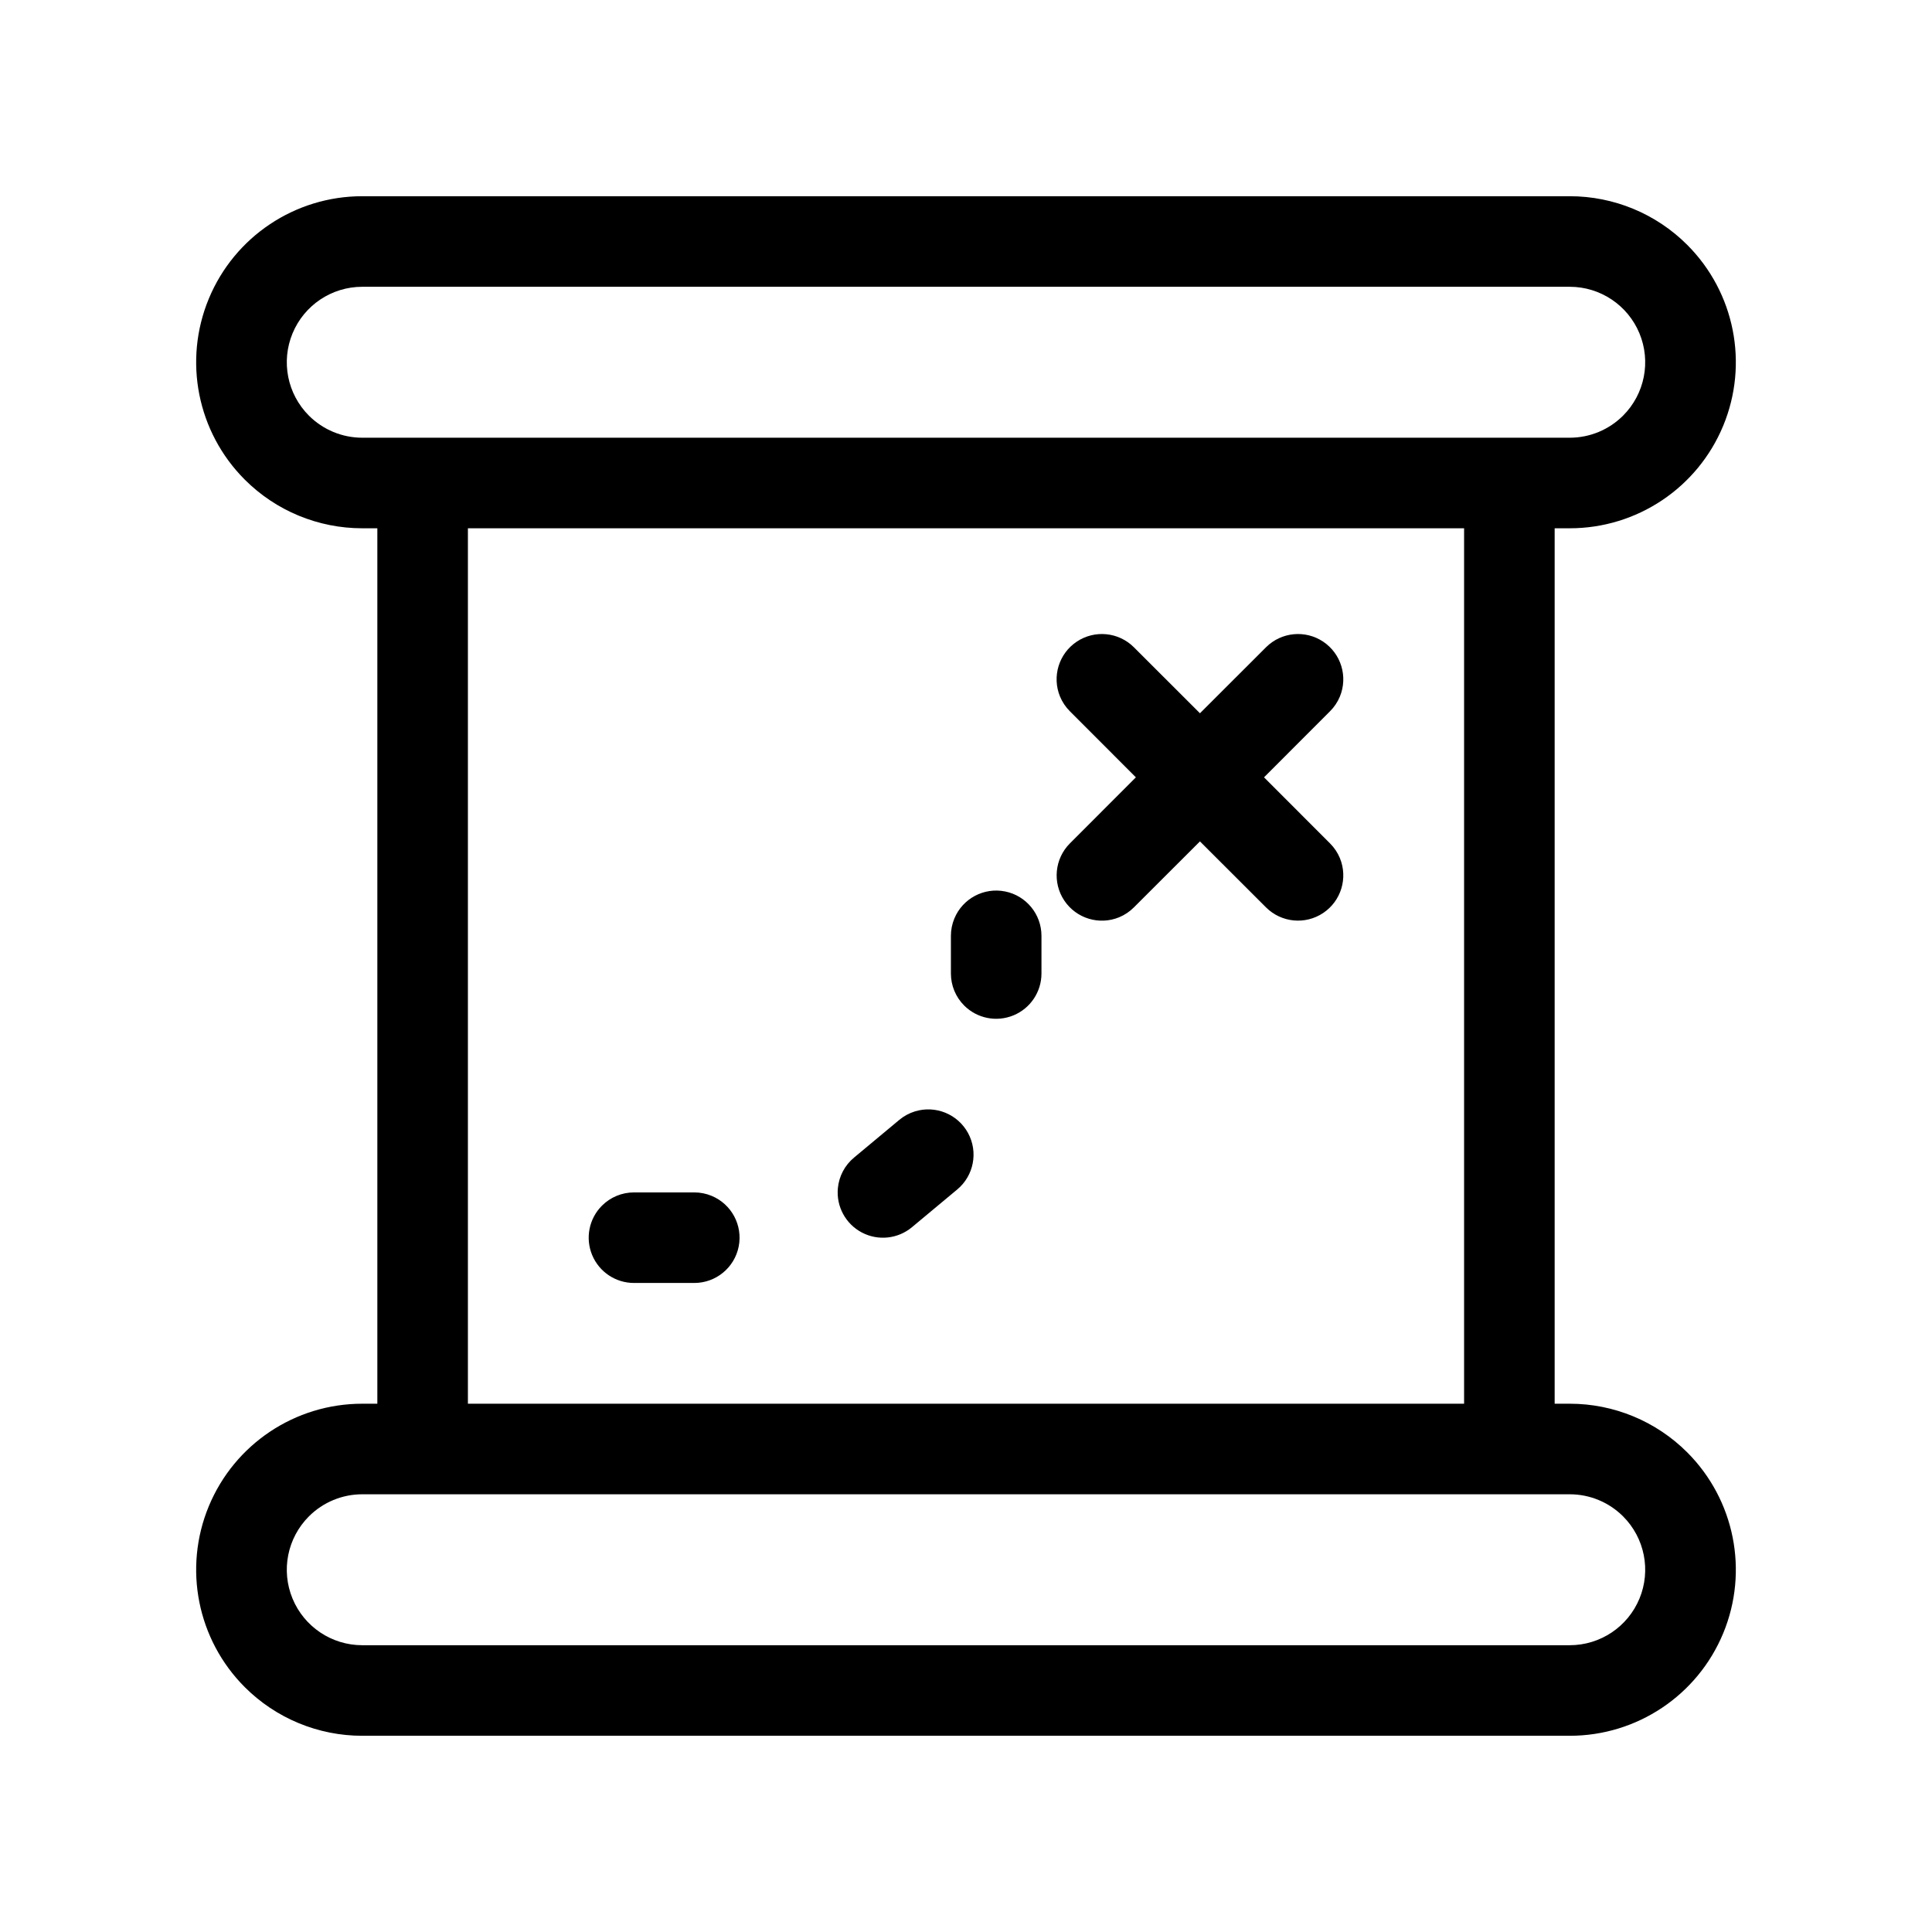
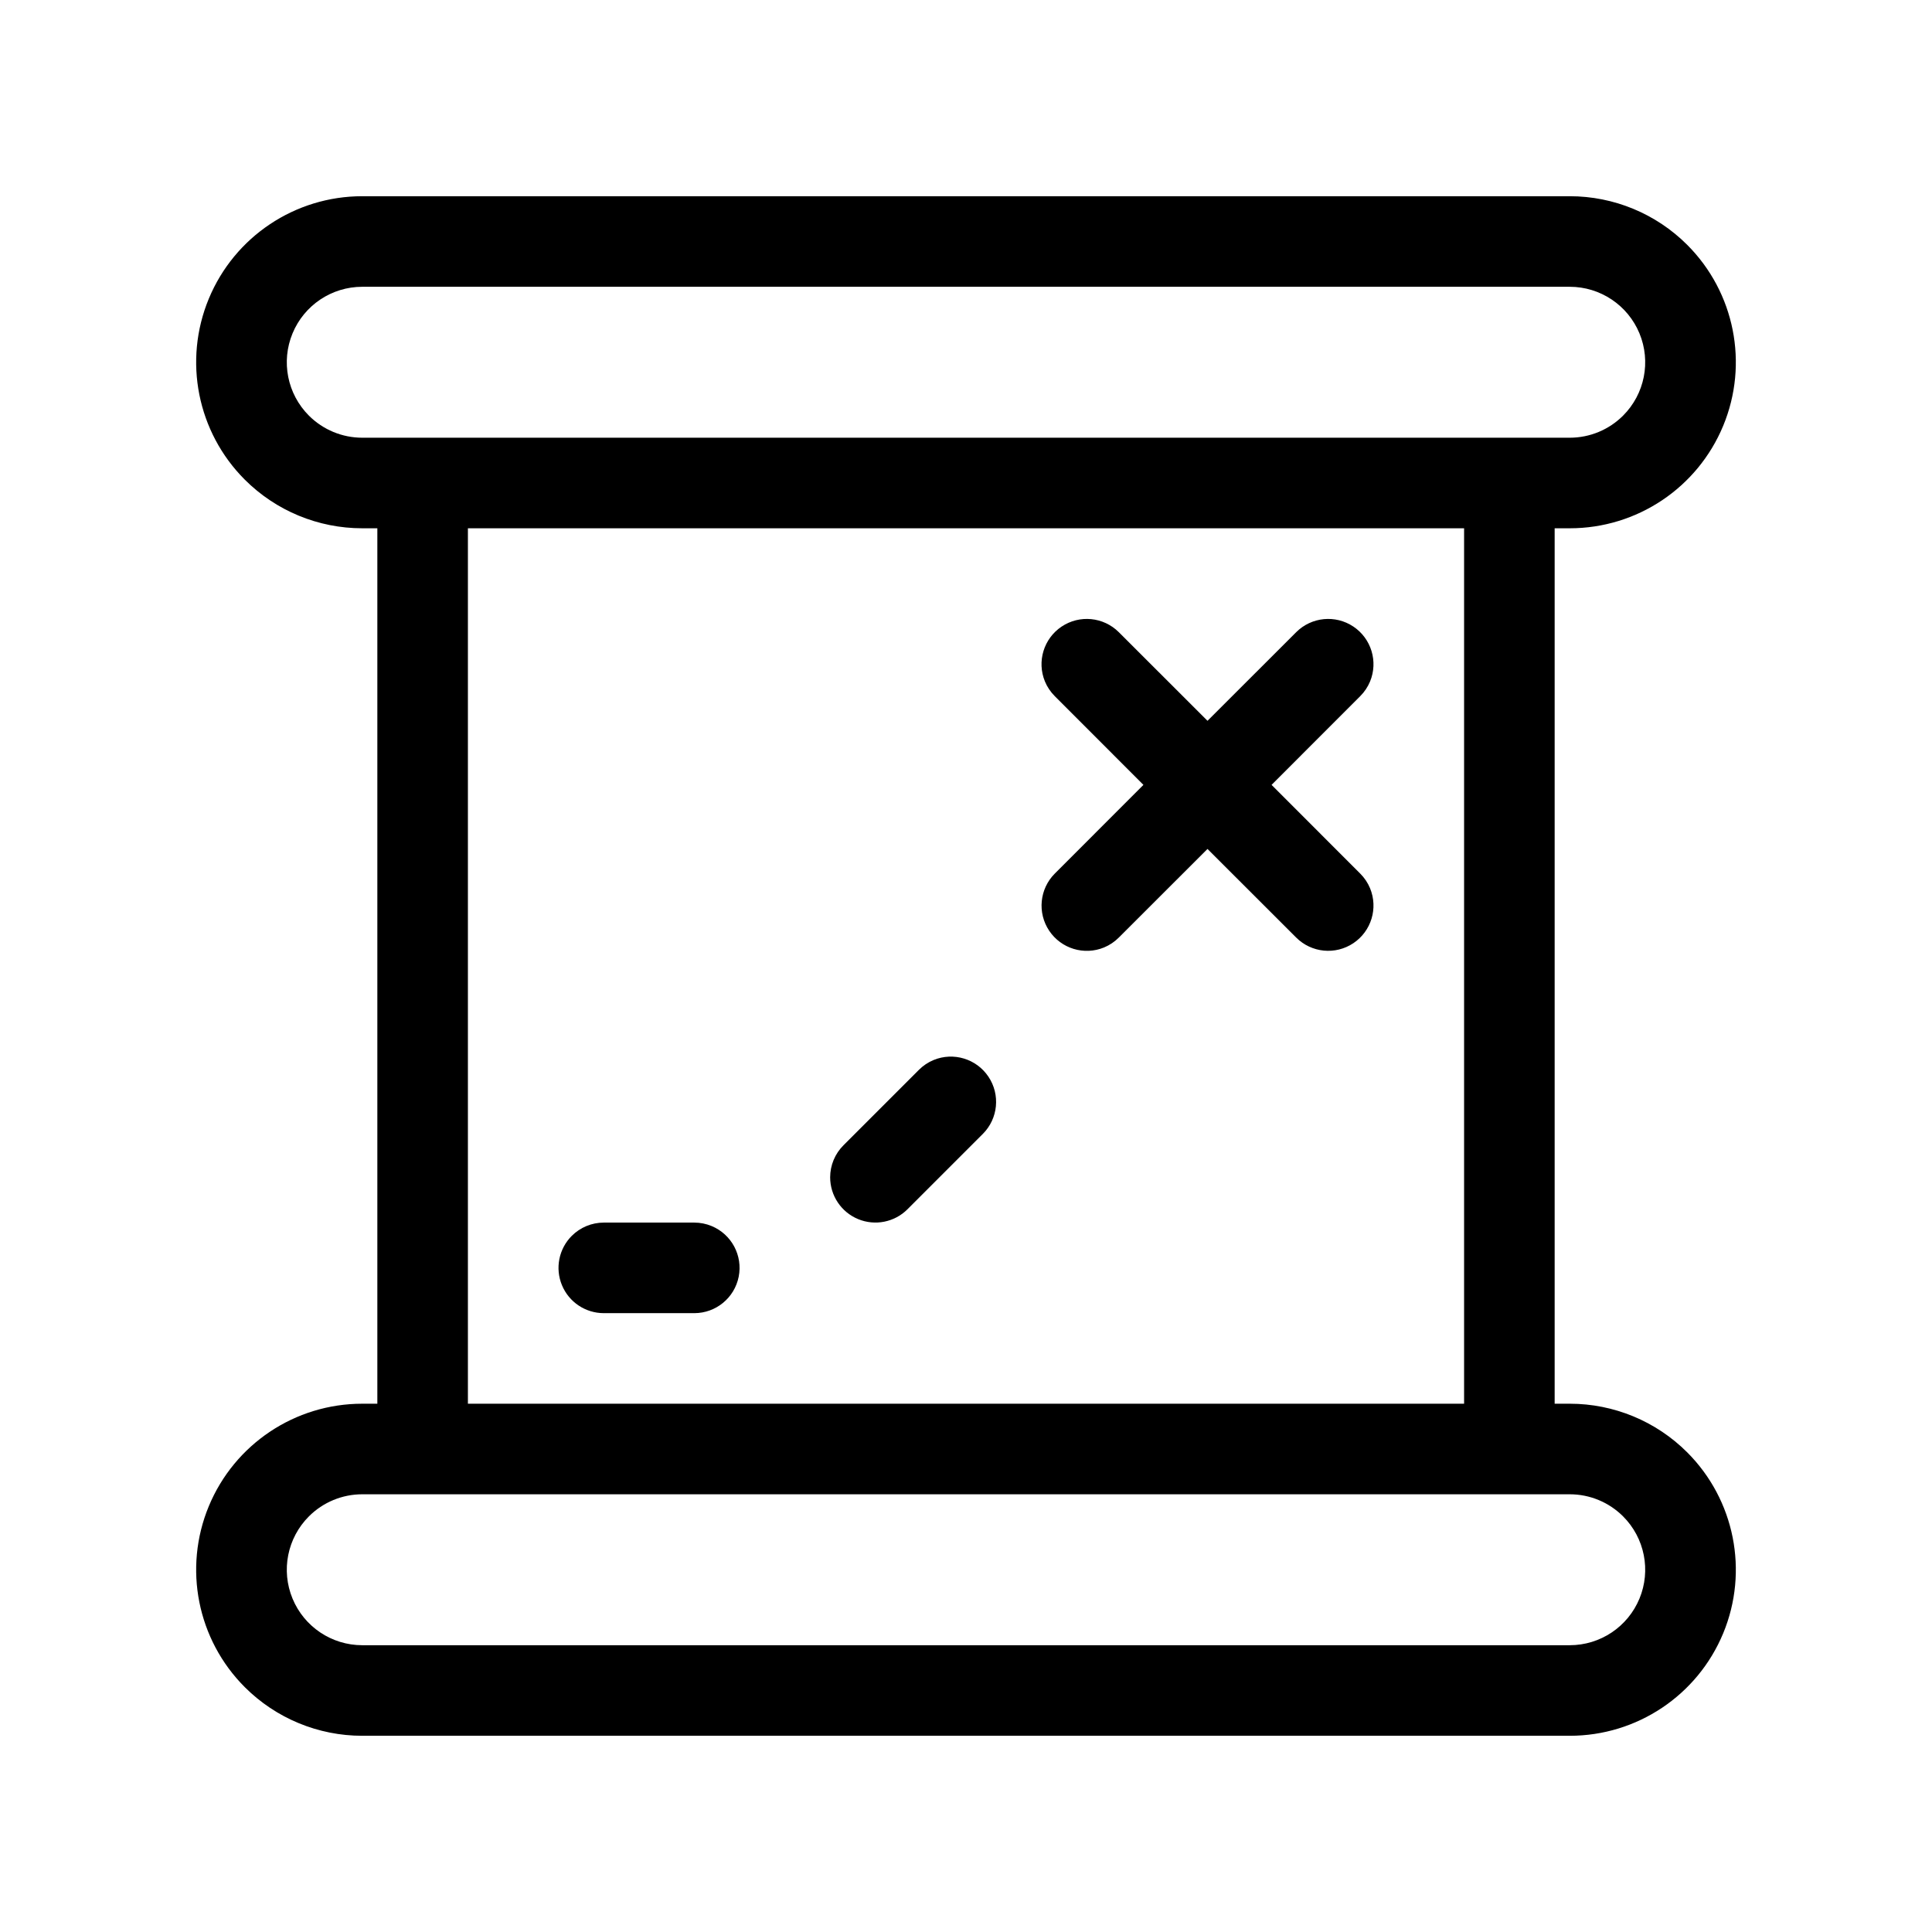
<svg xmlns="http://www.w3.org/2000/svg" viewBox="0 0 256 256" fill="currentColor">
-   <path d="M50 186H48A22 22 0 0 0 32.44 223.56A22 22 0 0 0 48 230H208A22 22 0 0 0 223.56 192.44A22 22 0 0 0 208 186H206V70H208A22 22 0 0 0 223.56 32.44A22 22 0 0 0 208 26H48A22 22 0 0 0 32.44 63.56A22 22 0 0 0 48 70H50V186ZM40.93 55.07A10 10 0 0 1 48 38H208A10 10 0 0 1 215.07 55.07A10 10 0 0 1 208 58H48A10 10 0 0 1 40.93 55.07ZM194 186H62V70H194V186ZM177.54 92.3A6 6 0 0 0 167.76 85.76L159 94.51L150.24 85.76A6 6 0 0 0 140.46 92.3A6 6 0 0 0 141.76 94.24L150.51 103L141.76 111.76A6 6 0 0 0 148.3 121.54A6 6 0 0 0 150.24 120.24L159 111.49L167.76 120.24A6 6 0 0 0 177.54 113.7A6 6 0 0 0 176.24 111.76L167.49 103L176.24 94.24A6 6 0 0 0 177.54 92.3ZM127.76 133.24A6 6 0 0 0 138 129V124A6 6 0 0 0 126.46 121.7A6 6 0 0 0 126 124V129A6 6 0 0 0 127.76 133.24ZM111.02 157.46A6 6 0 0 0 120.84 162.61L126.84 157.61A6 6 0 0 0 121.22 147.27A6 6 0 0 0 119.16 148.39L113.16 153.39A6 6 0 0 0 111.02 157.46ZM79.76 159.76A6 6 0 0 0 84 170H92A6 6 0 0 0 94.3 158.46A6 6 0 0 0 92 158H84A6 6 0 0 0 79.76 159.76ZM215.07 200.93A10 10 0 0 1 208 218H48A10 10 0 0 1 40.93 200.93A10 10 0 0 1 48 198H208A10 10 0 0 1 215.07 200.93Z" />
+   <path d="M50 186H48A22 22 0 0 0 32.44 223.56A22 22 0 0 0 48 230H208A22 22 0 0 0 223.56 192.44A22 22 0 0 0 208 186H206V70H208A22 22 0 0 0 223.56 32.44A22 22 0 0 0 208 26H48A22 22 0 0 0 32.44 63.56A22 22 0 0 0 48 70H50V186ZM40.93 55.07A10 10 0 0 1 48 38H208A10 10 0 0 1 215.07 55.07A10 10 0 0 1 208 58H48A10 10 0 0 1 40.93 55.07ZM194 186H62V70H194V186ZM181.54 90.3A6 6 0 0 0 171.76 83.76L160 95.51L148.24 83.76A6 6 0 0 0 138.46 90.3A6 6 0 0 0 139.76 92.24L151.51 104L139.76 115.76A6 6 0 0 0 146.3 125.54A6 6 0 0 0 148.24 124.24L160 112.49L171.76 124.24A6 6 0 0 0 181.54 117.7A6 6 0 0 0 180.24 115.76L168.49 104L180.24 92.24A6 6 0 0 0 181.54 90.3ZM110 156A6 6 0 0 0 120.24 160.24L130.24 150.24A6 6 0 0 0 123.7 140.46A6 6 0 0 0 121.76 141.76L111.76 151.76A6 6 0 0 0 110 156ZM75.76 163.76A6 6 0 0 0 80 174H92A6 6 0 0 0 94.3 162.46A6 6 0 0 0 92 162H80A6 6 0 0 0 75.76 163.76ZM215.07 200.93A10 10 0 0 1 208 218H48A10 10 0 0 1 40.93 200.93A10 10 0 0 1 48 198H208A10 10 0 0 1 215.07 200.93Z" />
</svg>
